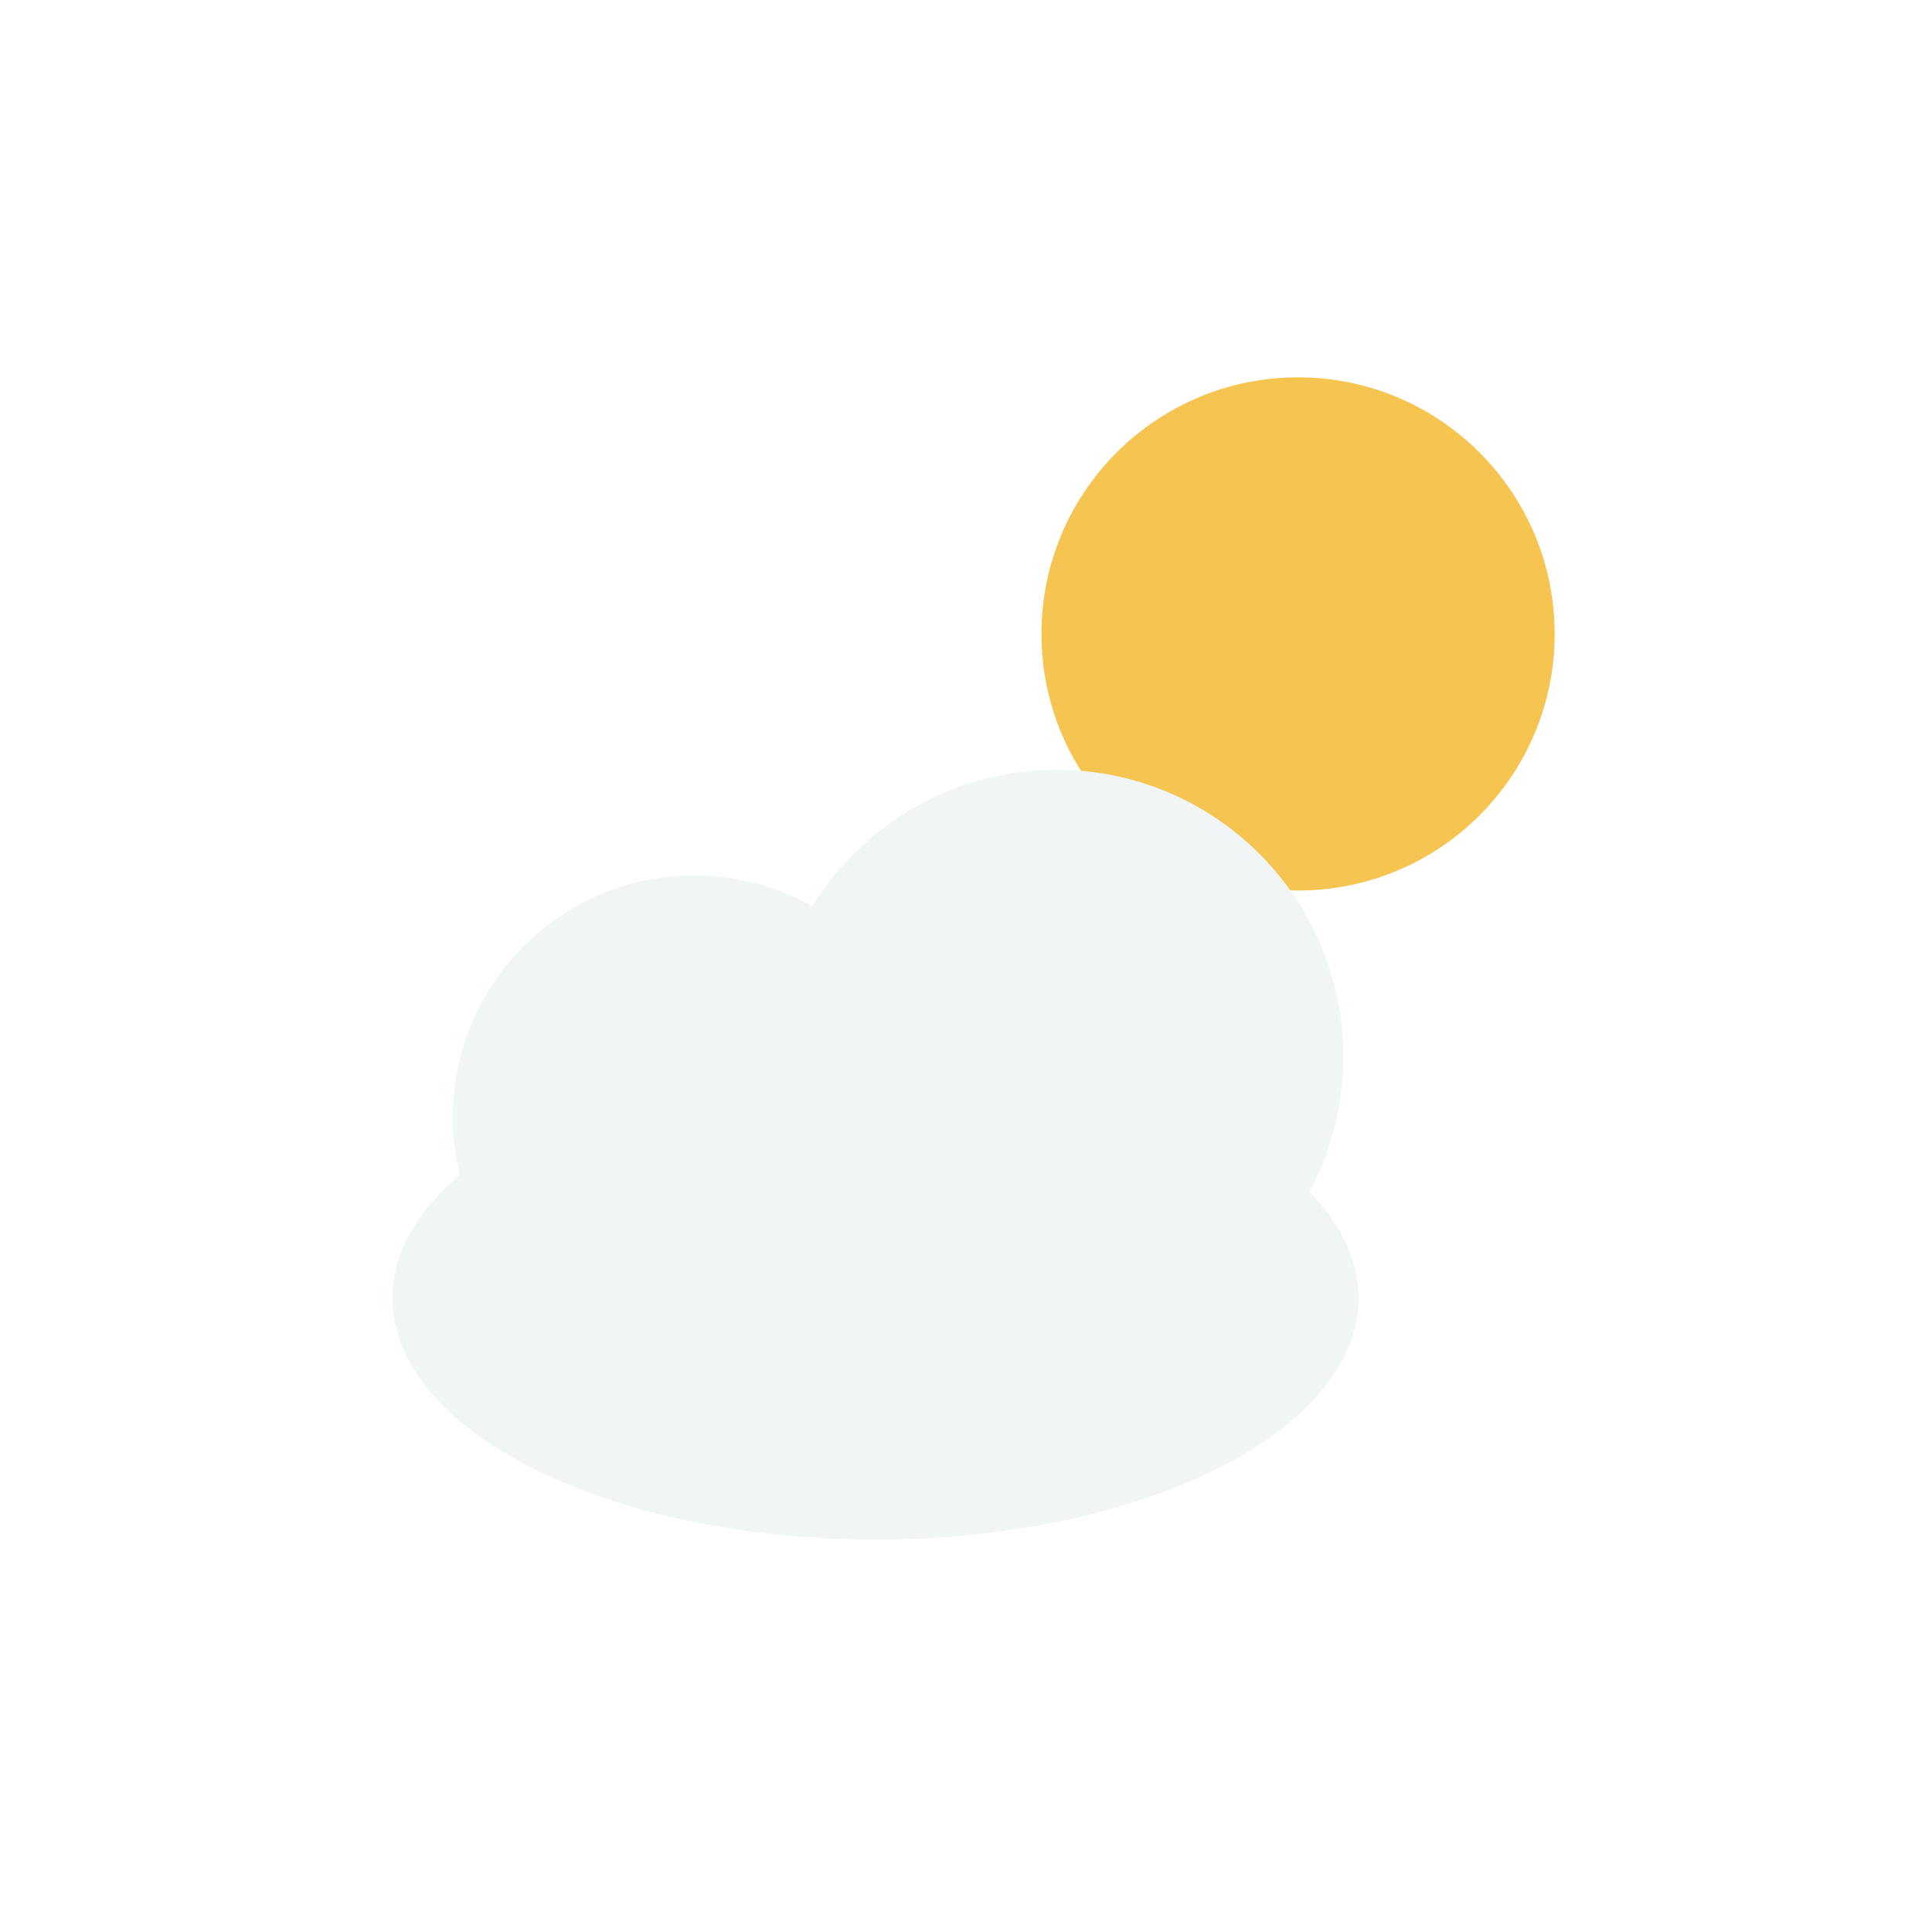
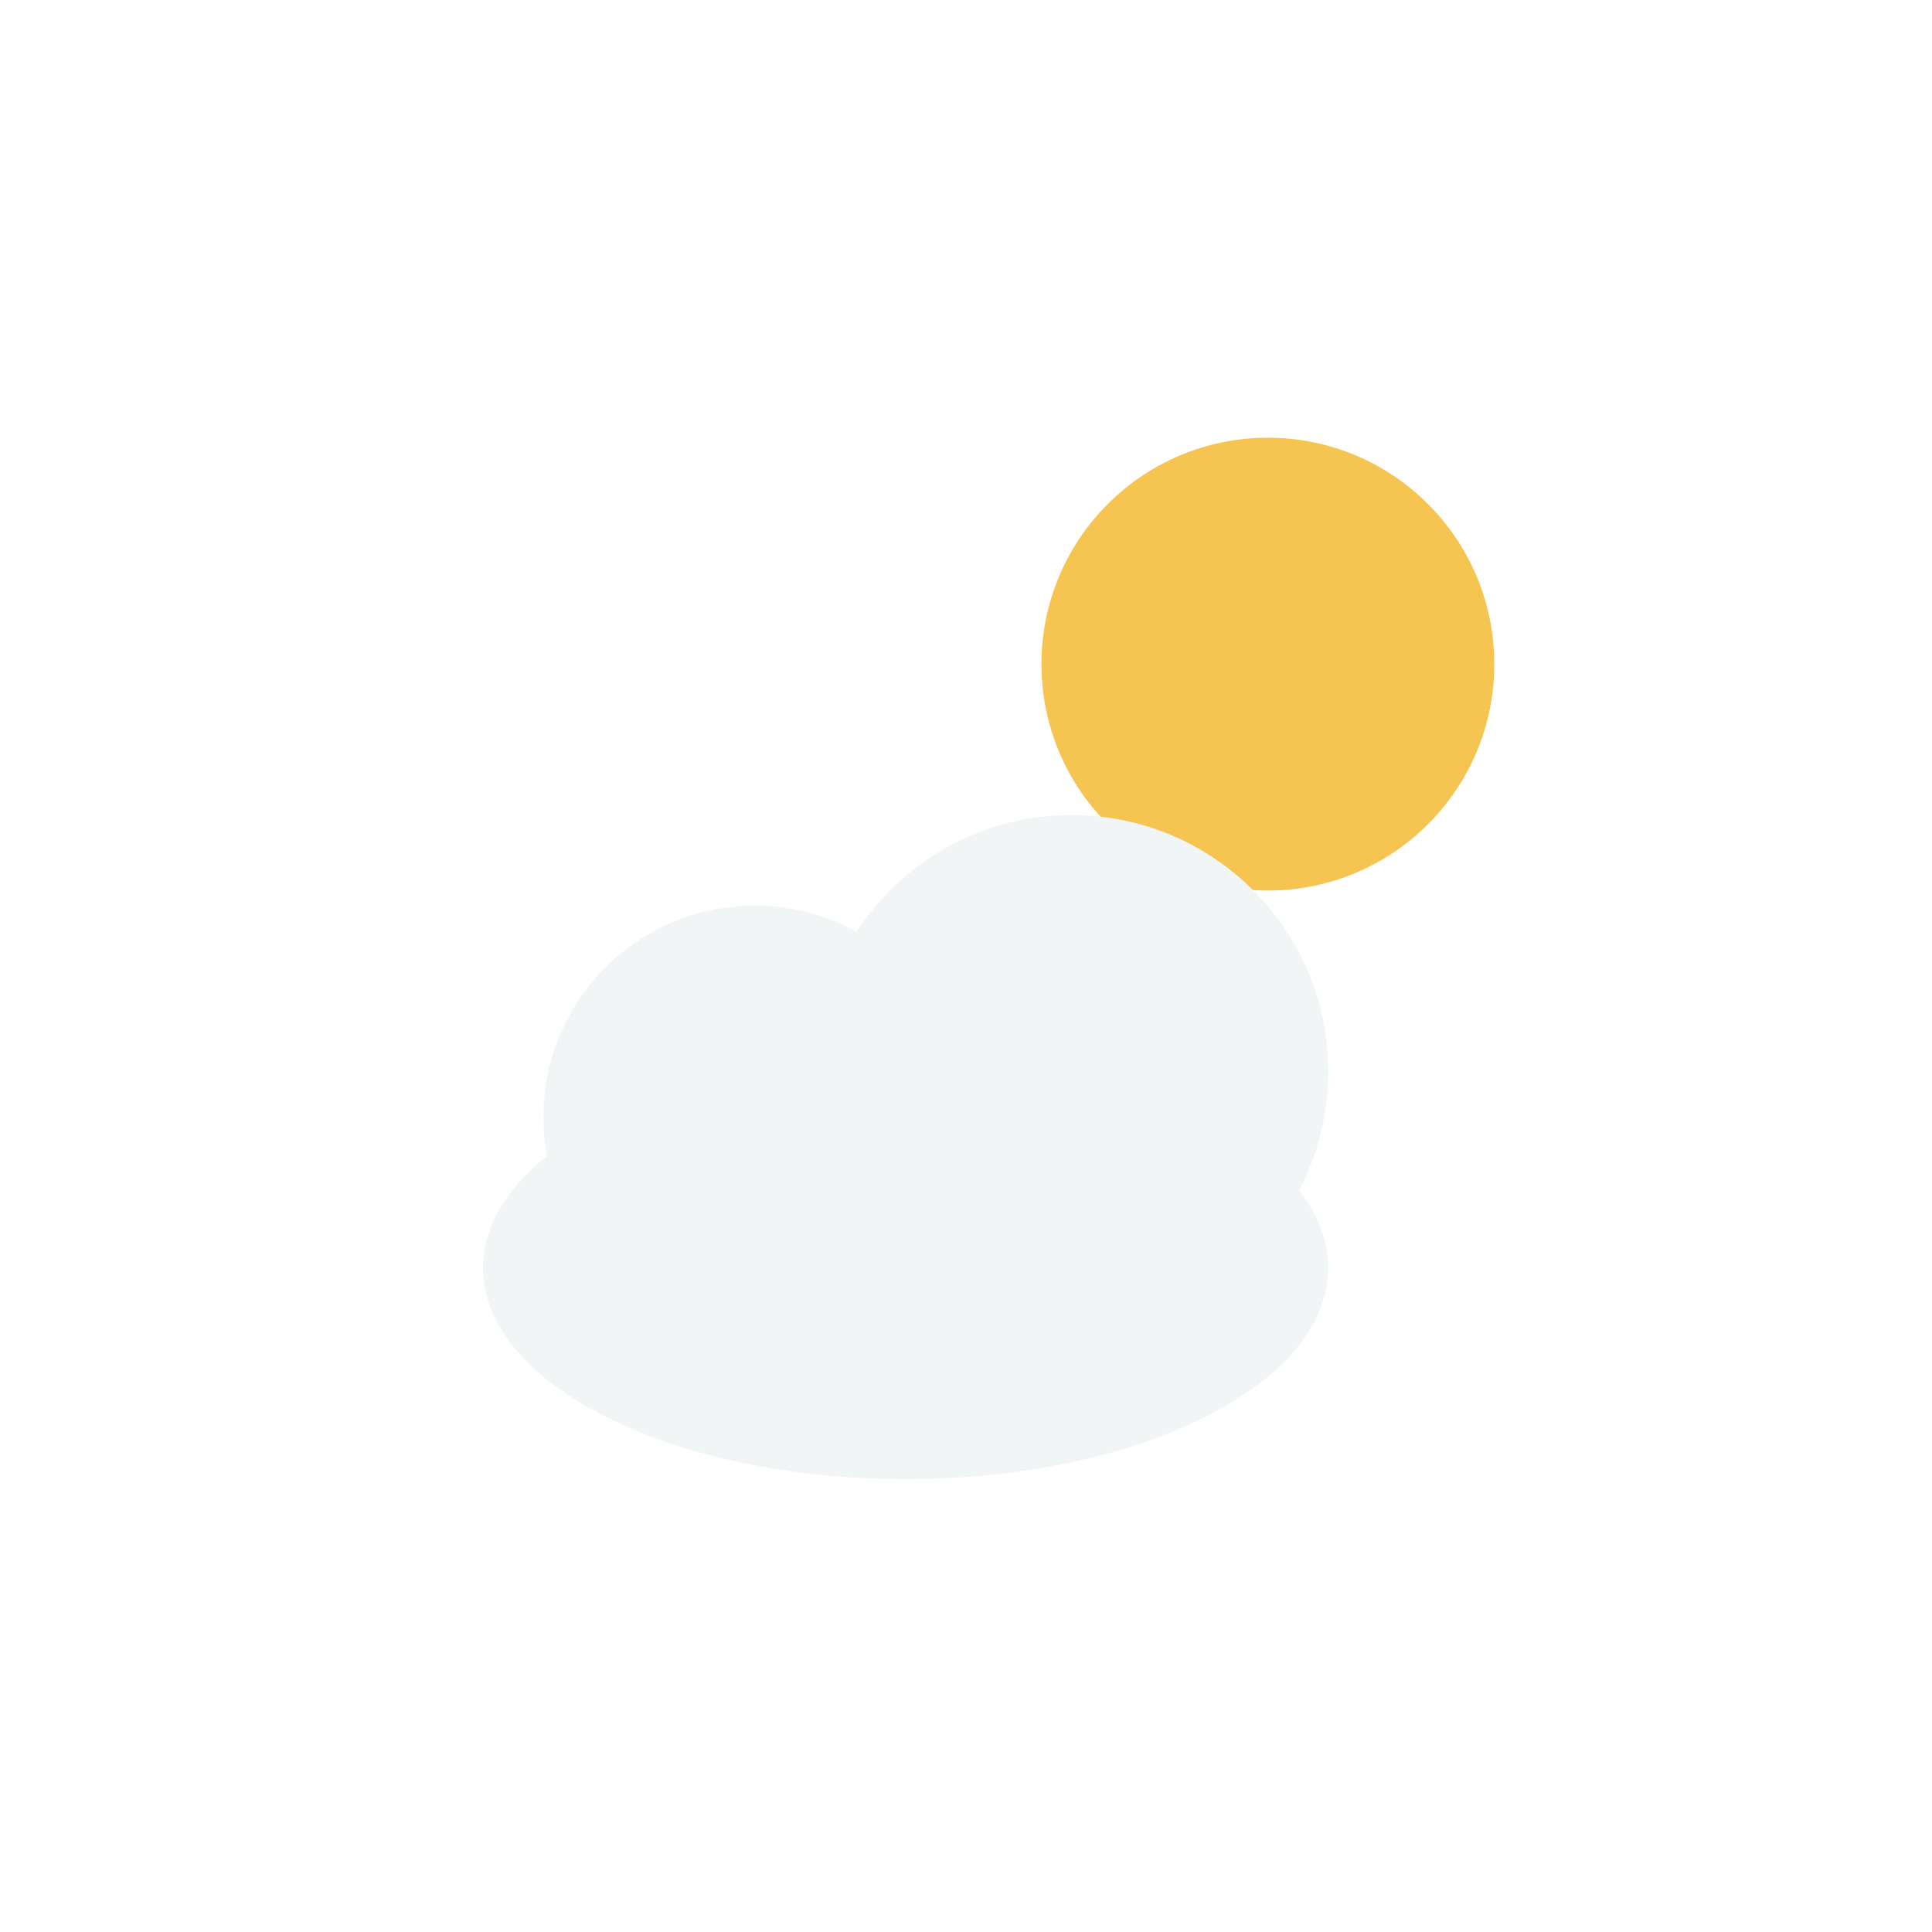
<svg xmlns="http://www.w3.org/2000/svg" viewBox="0 0 64 64" fill="none">
-   <circle cx="43" cy="21" r="8.5" fill="#F5C451" />
-   <ellipse cx="29" cy="43" rx="16" ry="8" fill="#F2F5F6" />
-   <circle cx="23" cy="37" r="8" fill="#F2F5F6" />
-   <circle cx="35" cy="35" r="9.5" fill="#F2F5F6" />
+   <circle cx="42" cy="22" r="7.5" fill="#F5C451" />
+   <ellipse cx="30" cy="42" rx="14" ry="7" fill="#F2F5F6" />
+   <circle cx="25" cy="37" r="7" fill="#F2F5F6" />
+   <circle cx="35.5" cy="35.5" r="8.5" fill="#F2F5F6" />
</svg>
